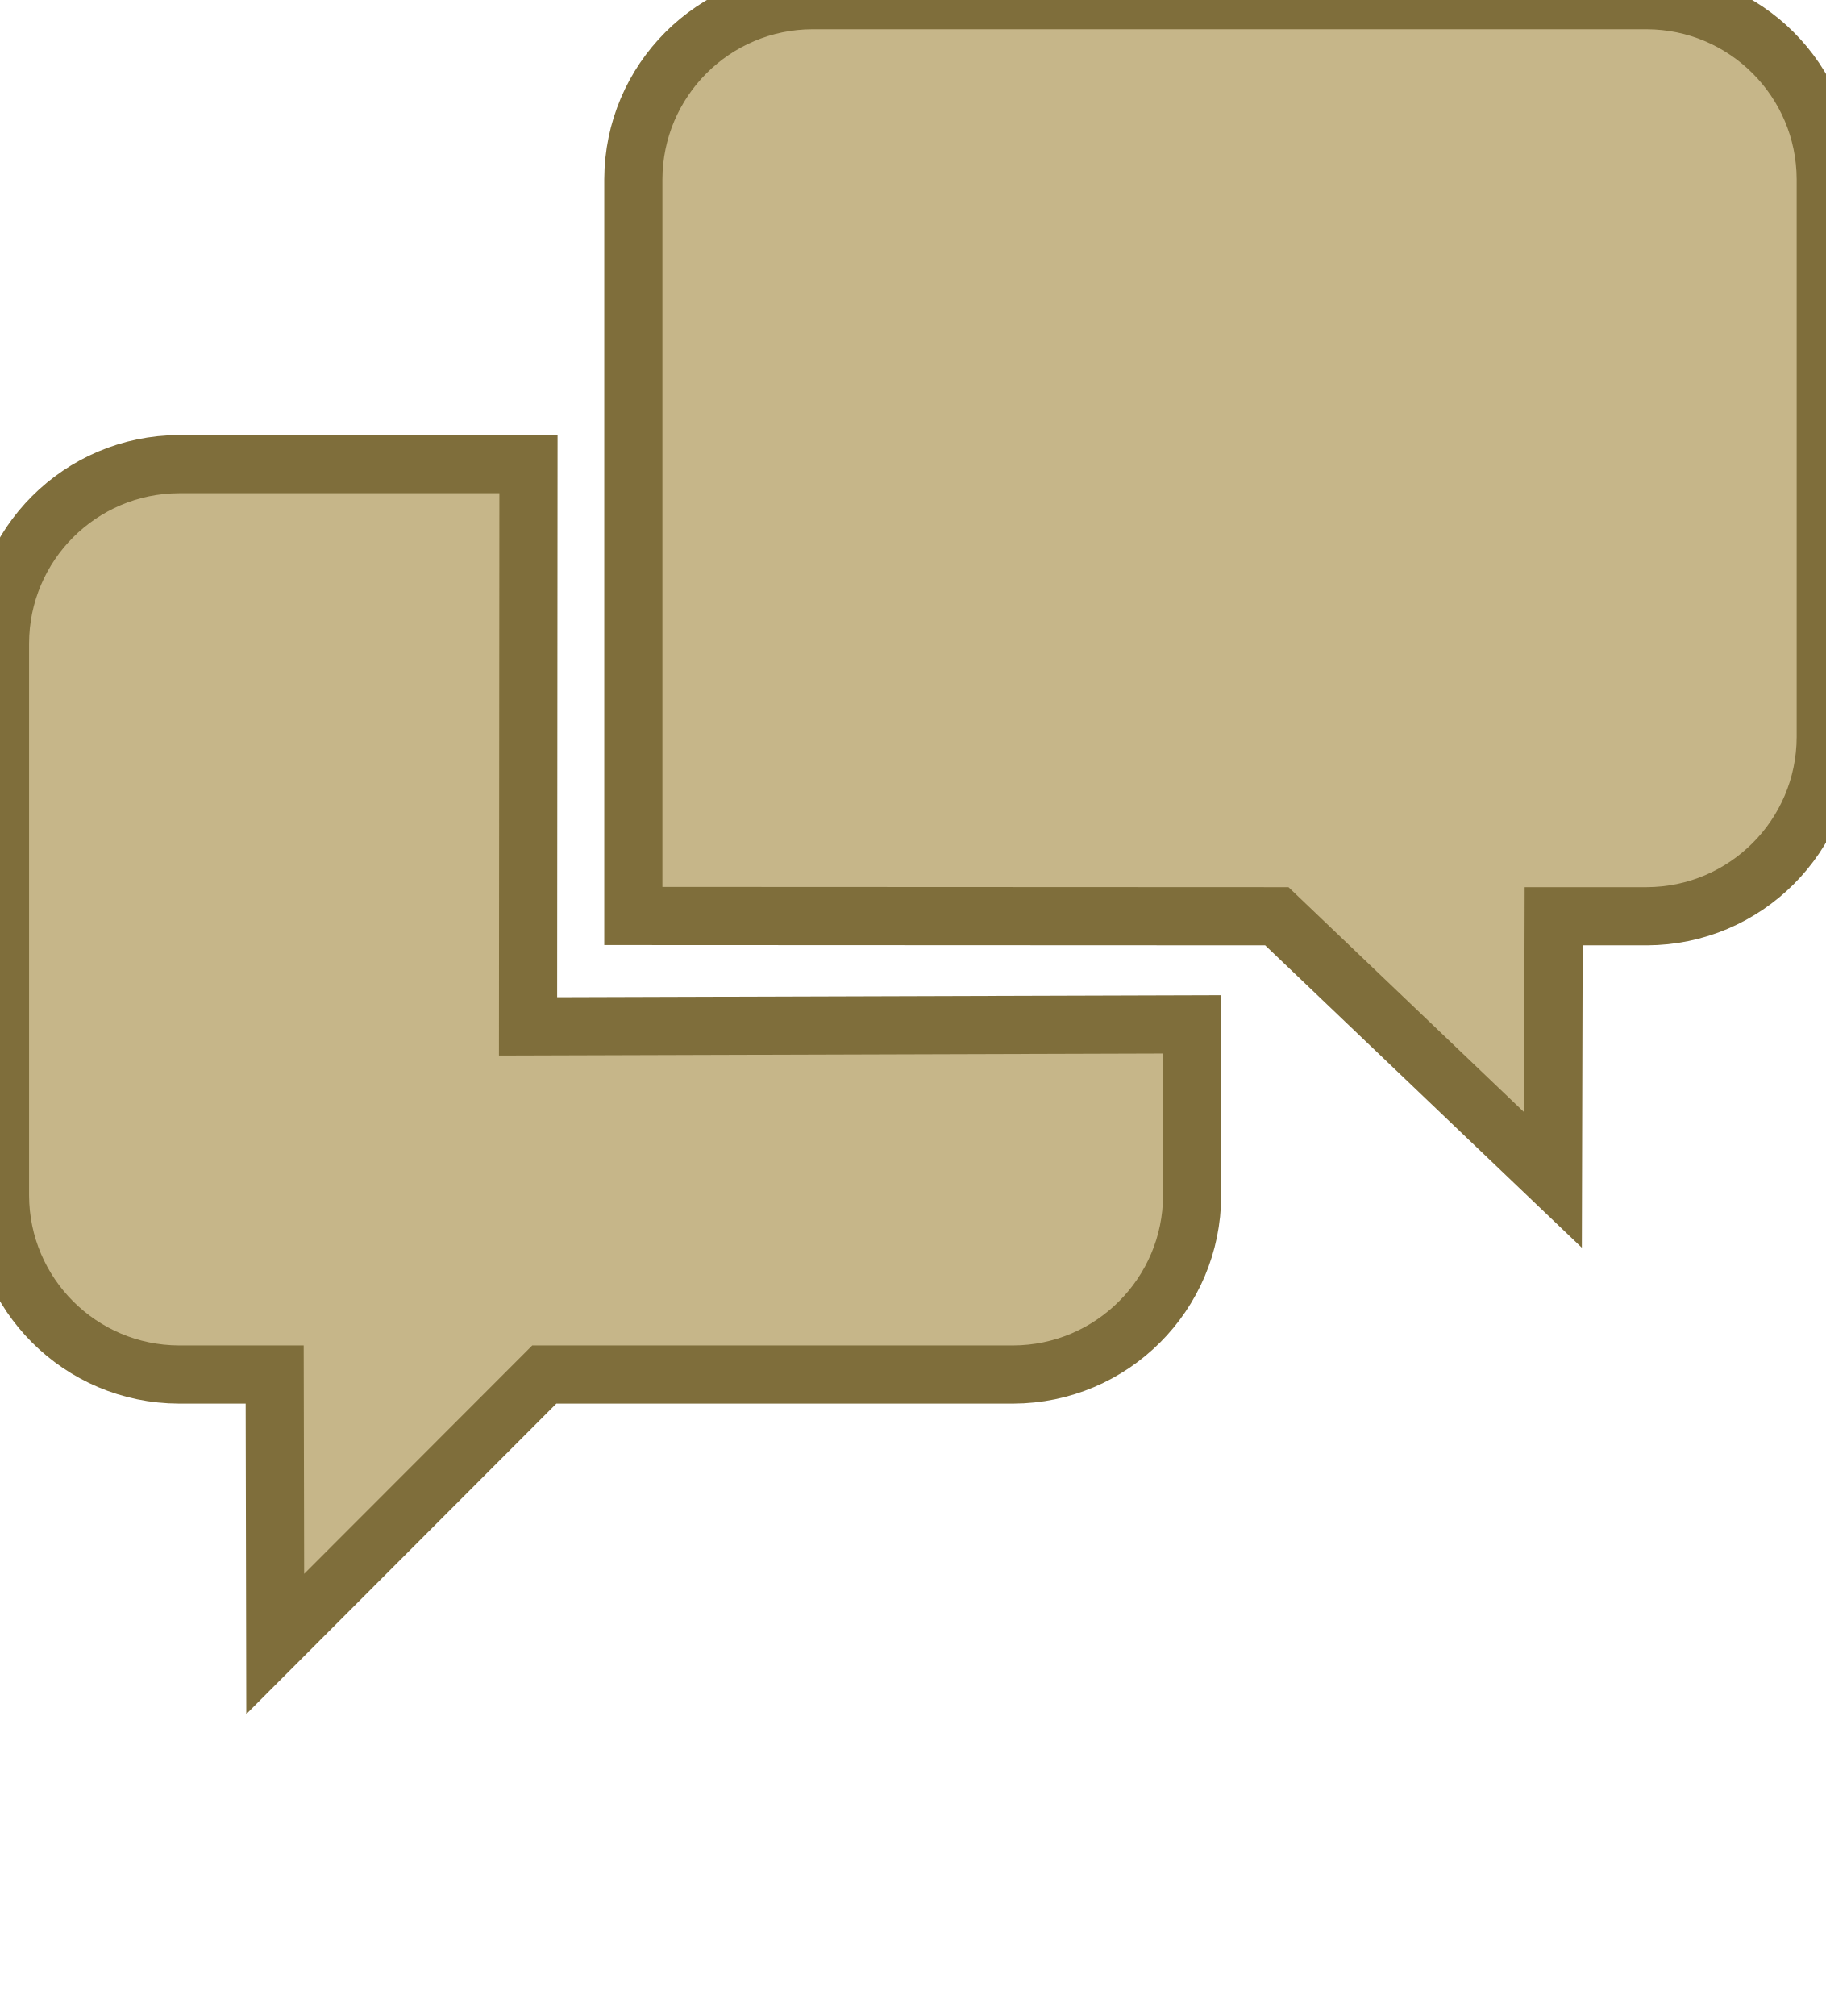
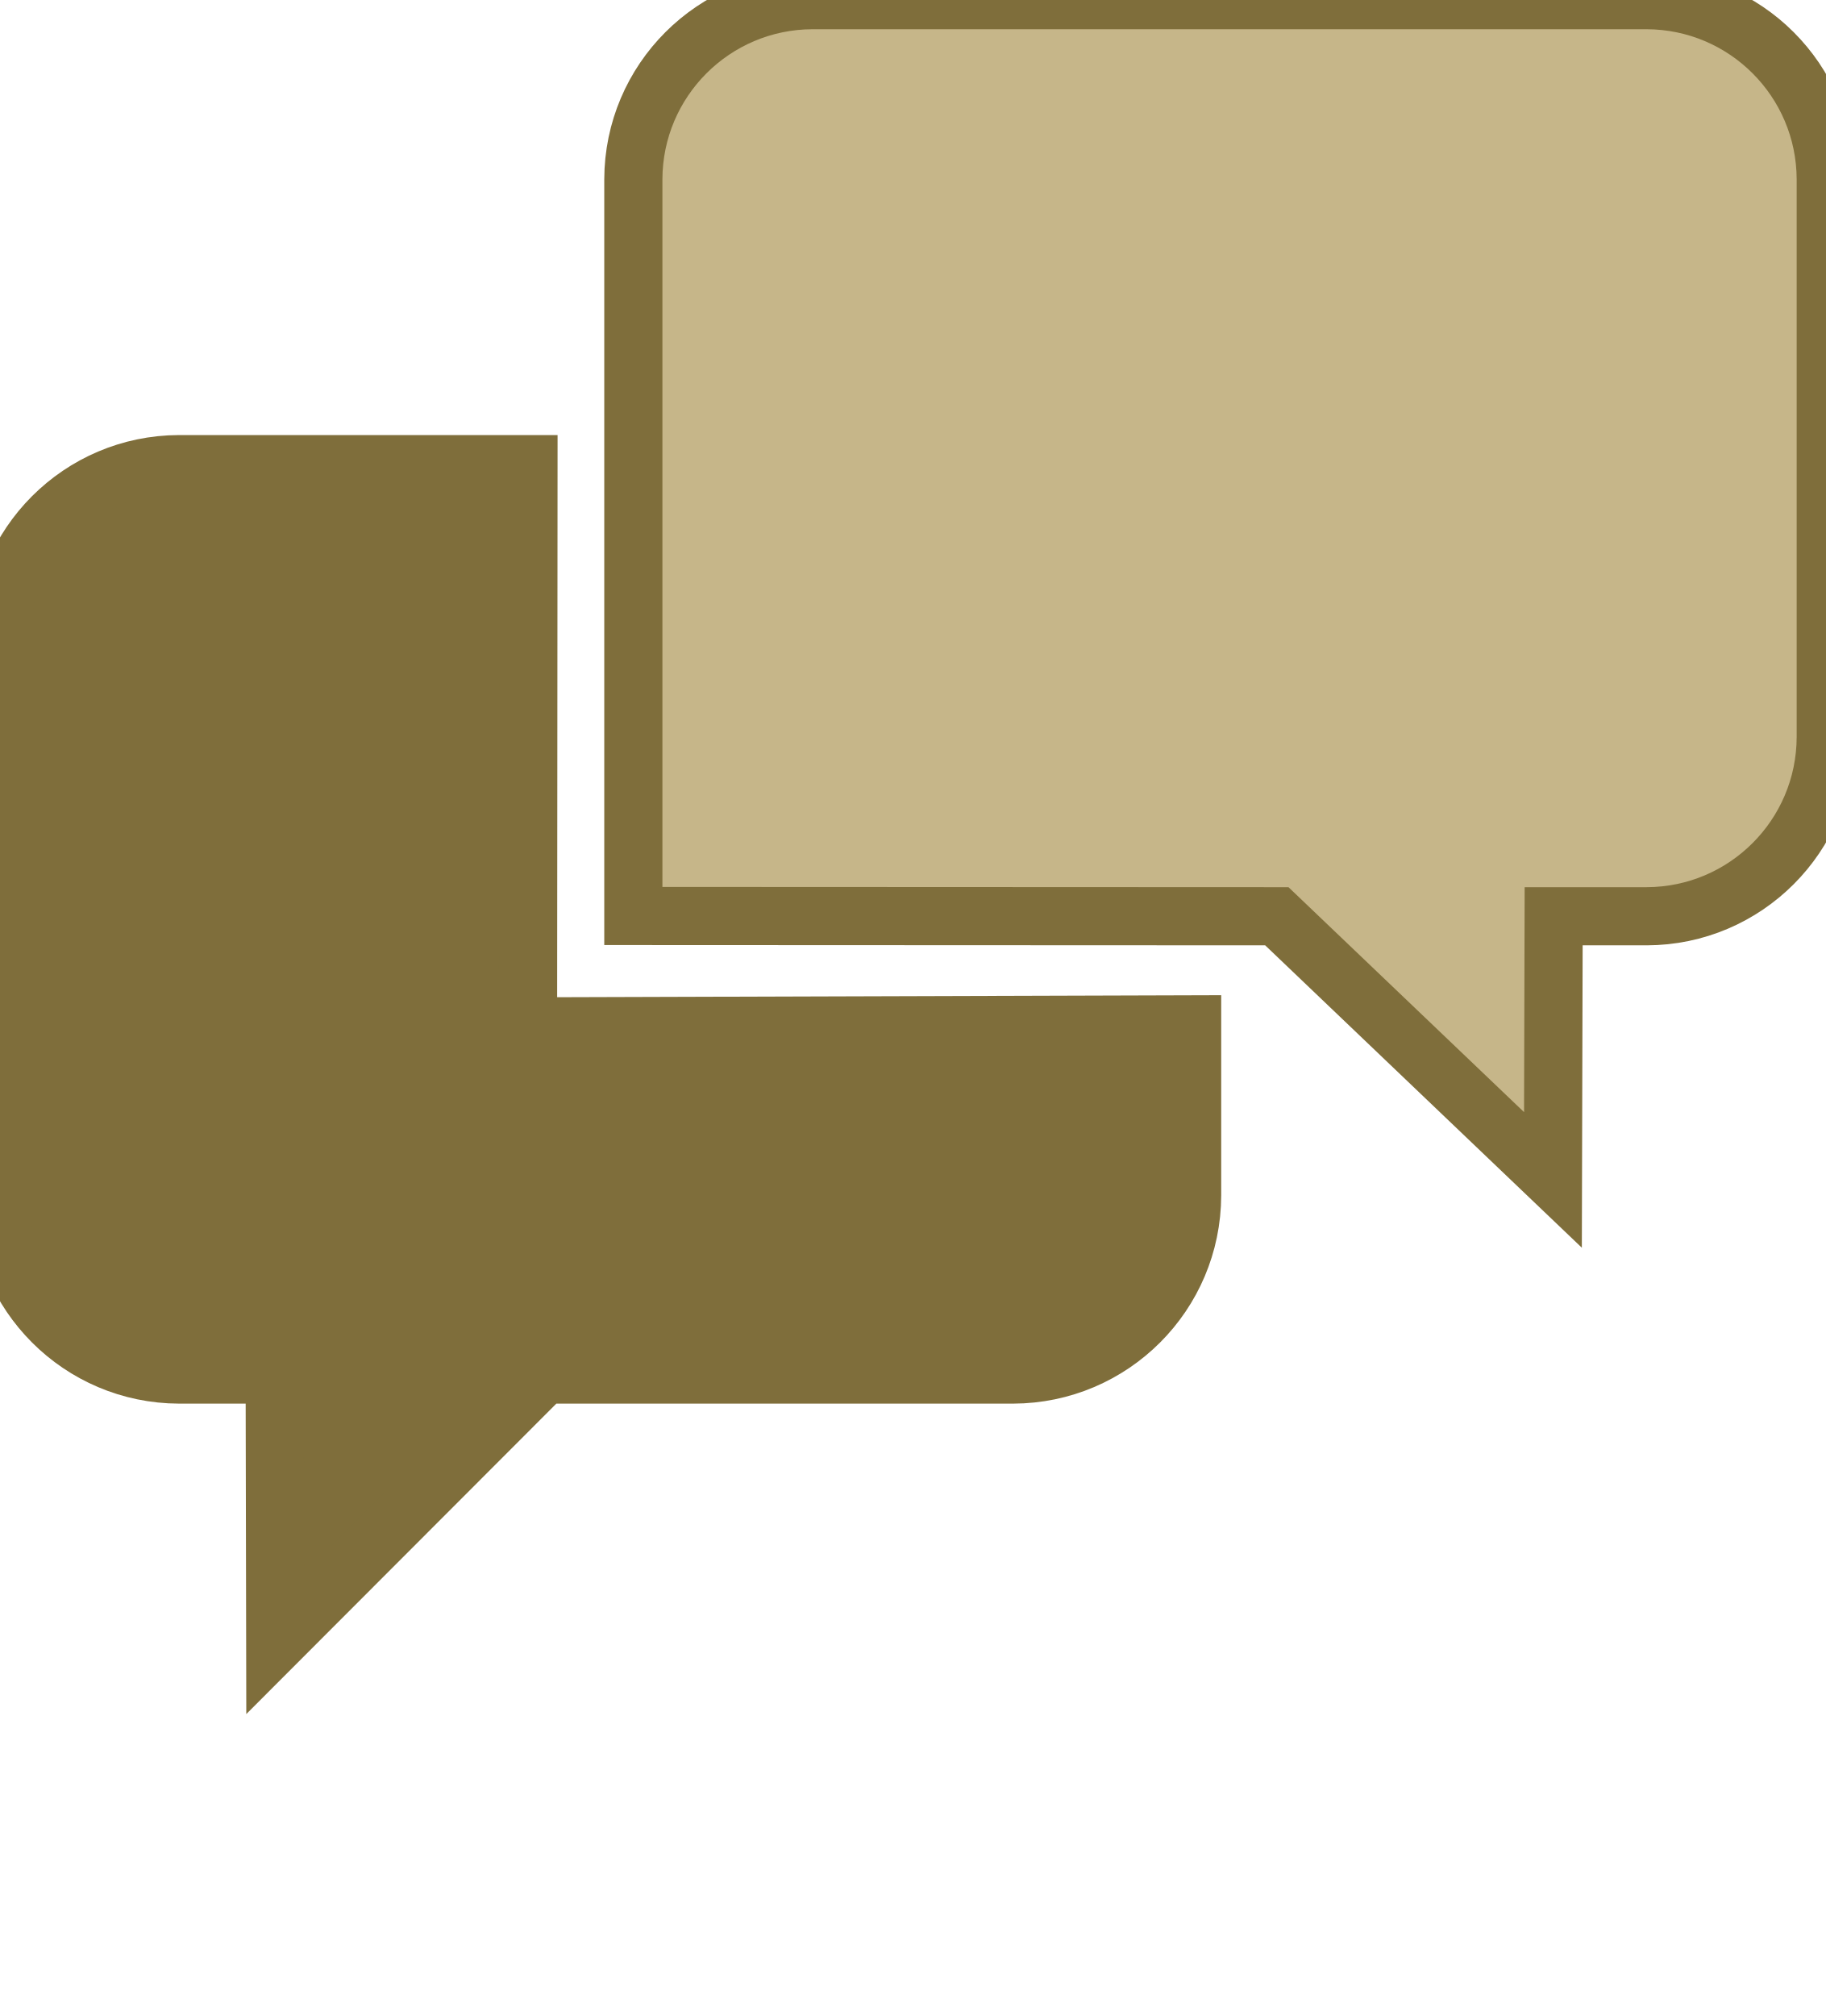
<svg xmlns="http://www.w3.org/2000/svg" fill="#c6b689" stroke="#7F6E3B" stroke-width="15px" id="Layer_2" data-name="Layer 2" viewBox="0 0 470.98 519.92">
  <defs>
    <style>.cls-1{font-size:60px;font-family:Roboto-Bold, Roboto;font-weight:700;}</style>
  </defs>
-   <path d="M276.65,427H155.71L86.3,496.48,86.16,427H61.49A46.32,46.32,0,0,1,15.3,380.85V238.4a46.32,46.32,0,0,1,46.19-46.19h90.14l-.11,145,171.31-.52v44.11A46.32,46.32,0,0,1,276.65,427Z" transform="translate(-15.3 -72.51)" />
+   <path fill="#7f6e3b" d="M276.65,427H155.71L86.3,496.48,86.16,427H61.49A46.32,46.32,0,0,1,15.3,380.85V238.4a46.32,46.32,0,0,1,46.19-46.19h90.14l-.11,145,171.31-.52v44.11A46.32,46.32,0,0,1,276.65,427Z" transform="translate(-15.3 -72.51)" />
  <path d="M440.09,308.81h-24l-.18,68-71.23-68-166-.07v-190a46.32,46.32,0,0,1,46.19-46.19H440.09a46.32,46.32,0,0,1,46.19,46.19V262.63A46.32,46.32,0,0,1,440.09,308.81Z" transform="translate(-15.3 -72.51)" />
</svg>
